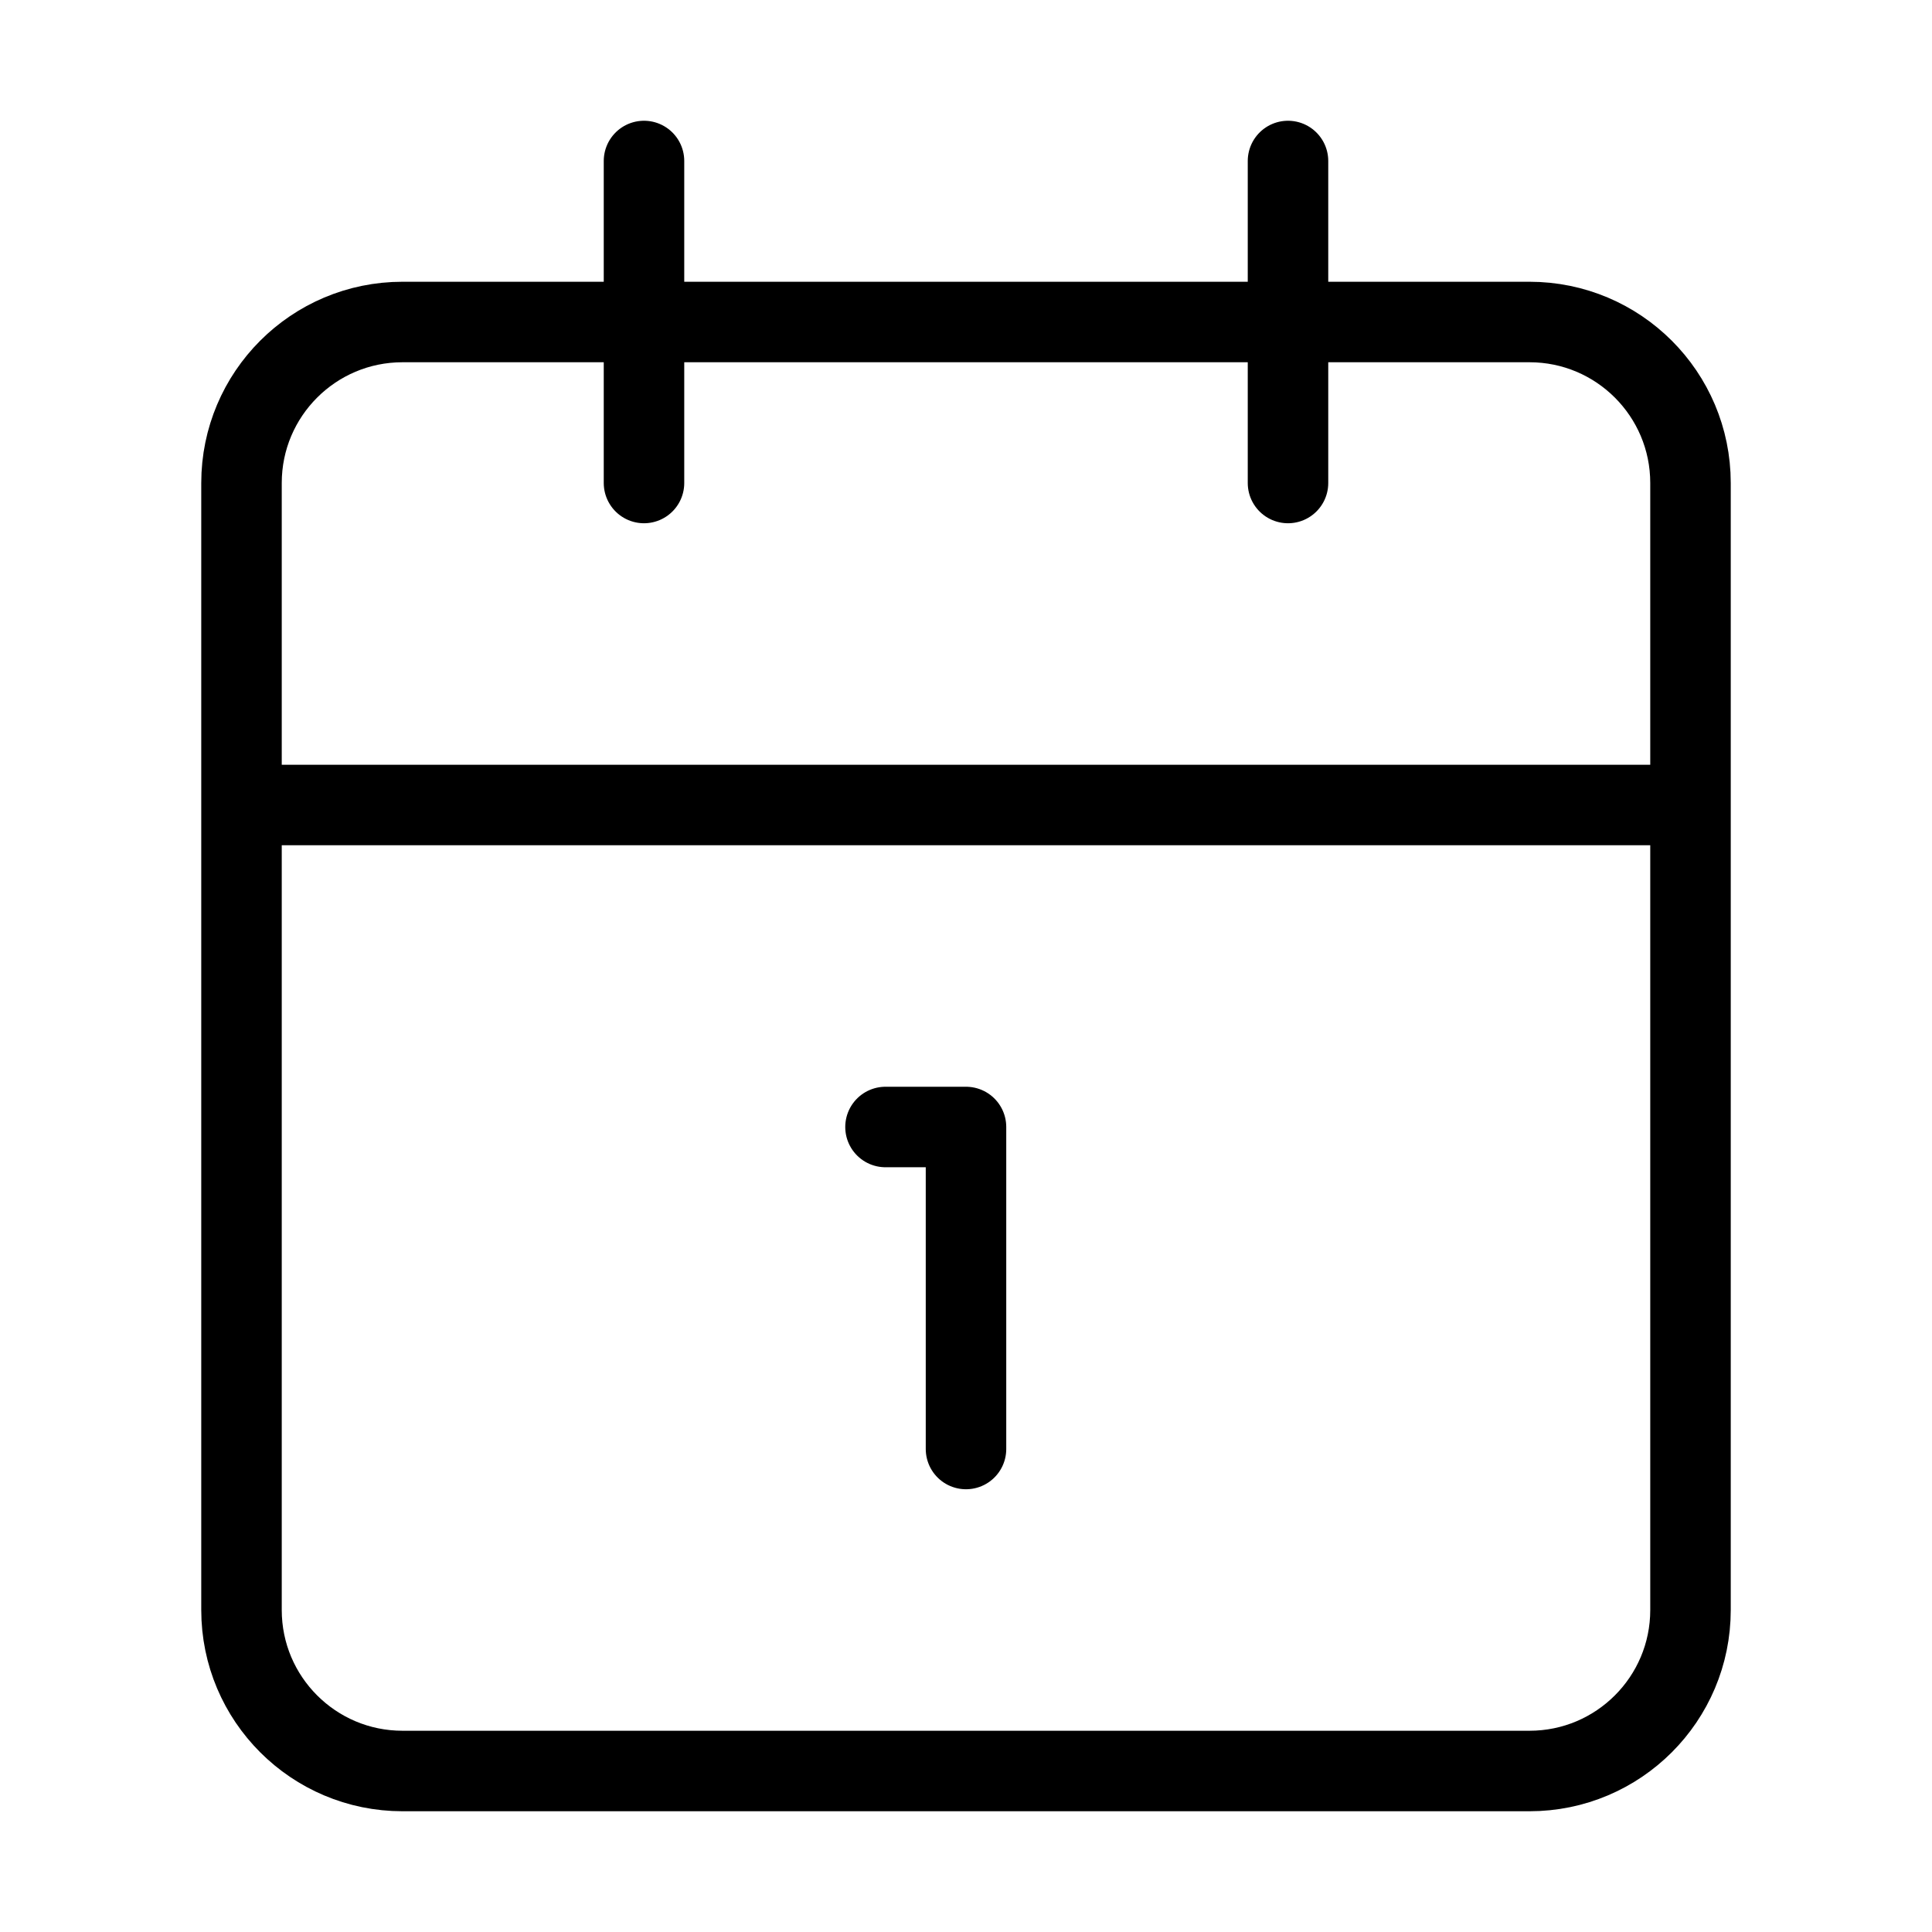
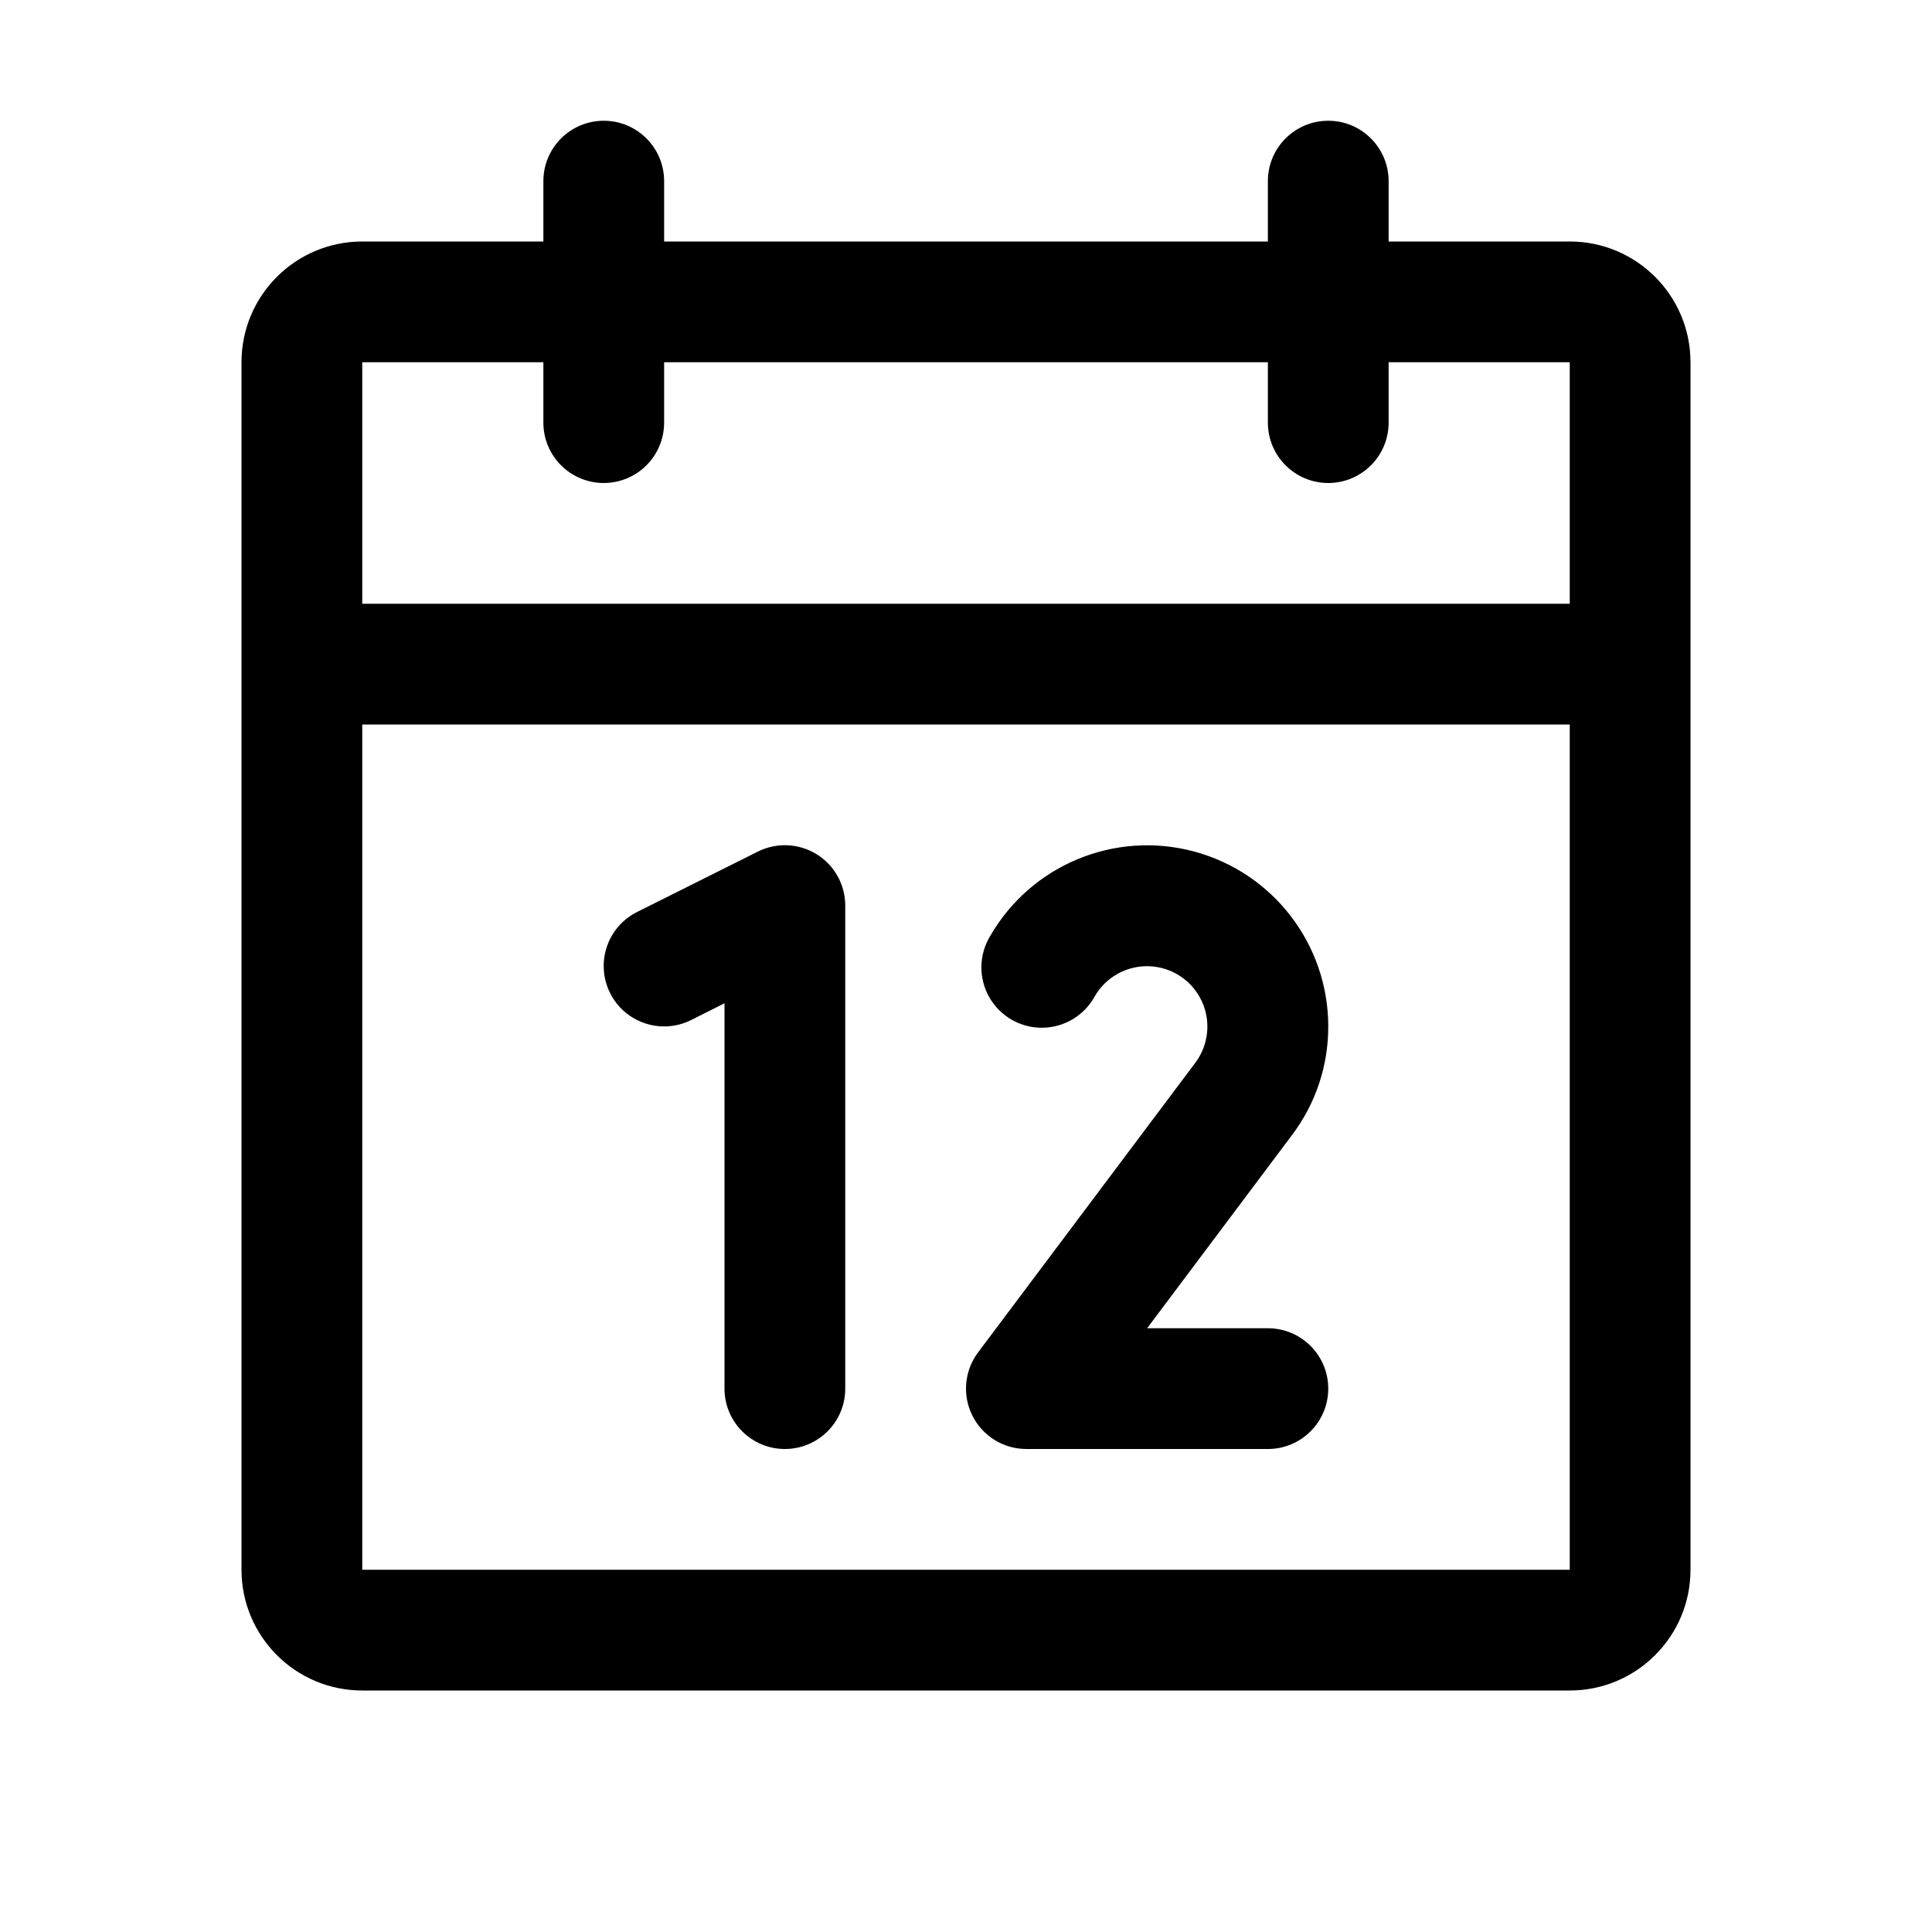
- <svg xmlns="http://www.w3.org/2000/svg" viewBox="0 0 24 24" fill="none">
-   <path d="M11 14h1v4m4-16v4M3 10h18M8 2v4M5 4h14a2 2 0 0 1 2 2v14a2 2 0 0 1-2 2H5a2 2 0 0 1-2-2V6a2 2 0 0 1 2-2Z" stroke="currentColor" stroke-linecap="round" stroke-linejoin="round" />
+ <svg xmlns="http://www.w3.org/2000/svg" fill="currentColor" viewBox="0 0 256 256">
+   <path d="M208,32H184V24a8,8,0,0,0-16,0v8H88V24a8,8,0,0,0-16,0v8H48A16,16,0,0,0,32,48V208a16,16,0,0,0,16,16H208a16,16,0,0,0,16-16V48A16,16,0,0,0,208,32ZM72,48v8a8,8,0,0,0,16,0V48h80v8a8,8,0,0,0,16,0V48h24V80H48V48ZM208,208H48V96H208V208Zm-96-88v64a8,8,0,0,1-16,0V132.94l-4.42,2.22a8,8,0,0,1-7.16-14.32l16-8A8,8,0,0,1,112,120Zm59.16,30.45L152,176h16a8,8,0,0,1,0,16H136a8,8,0,0,1-6.4-12.8l28.78-38.37A8,8,0,1,0,145.07,132a8,8,0,1,1-13.85-8A24,24,0,0,1,176,136,23.76,23.76,0,0,1,171.16,150.45Z" />
</svg>
